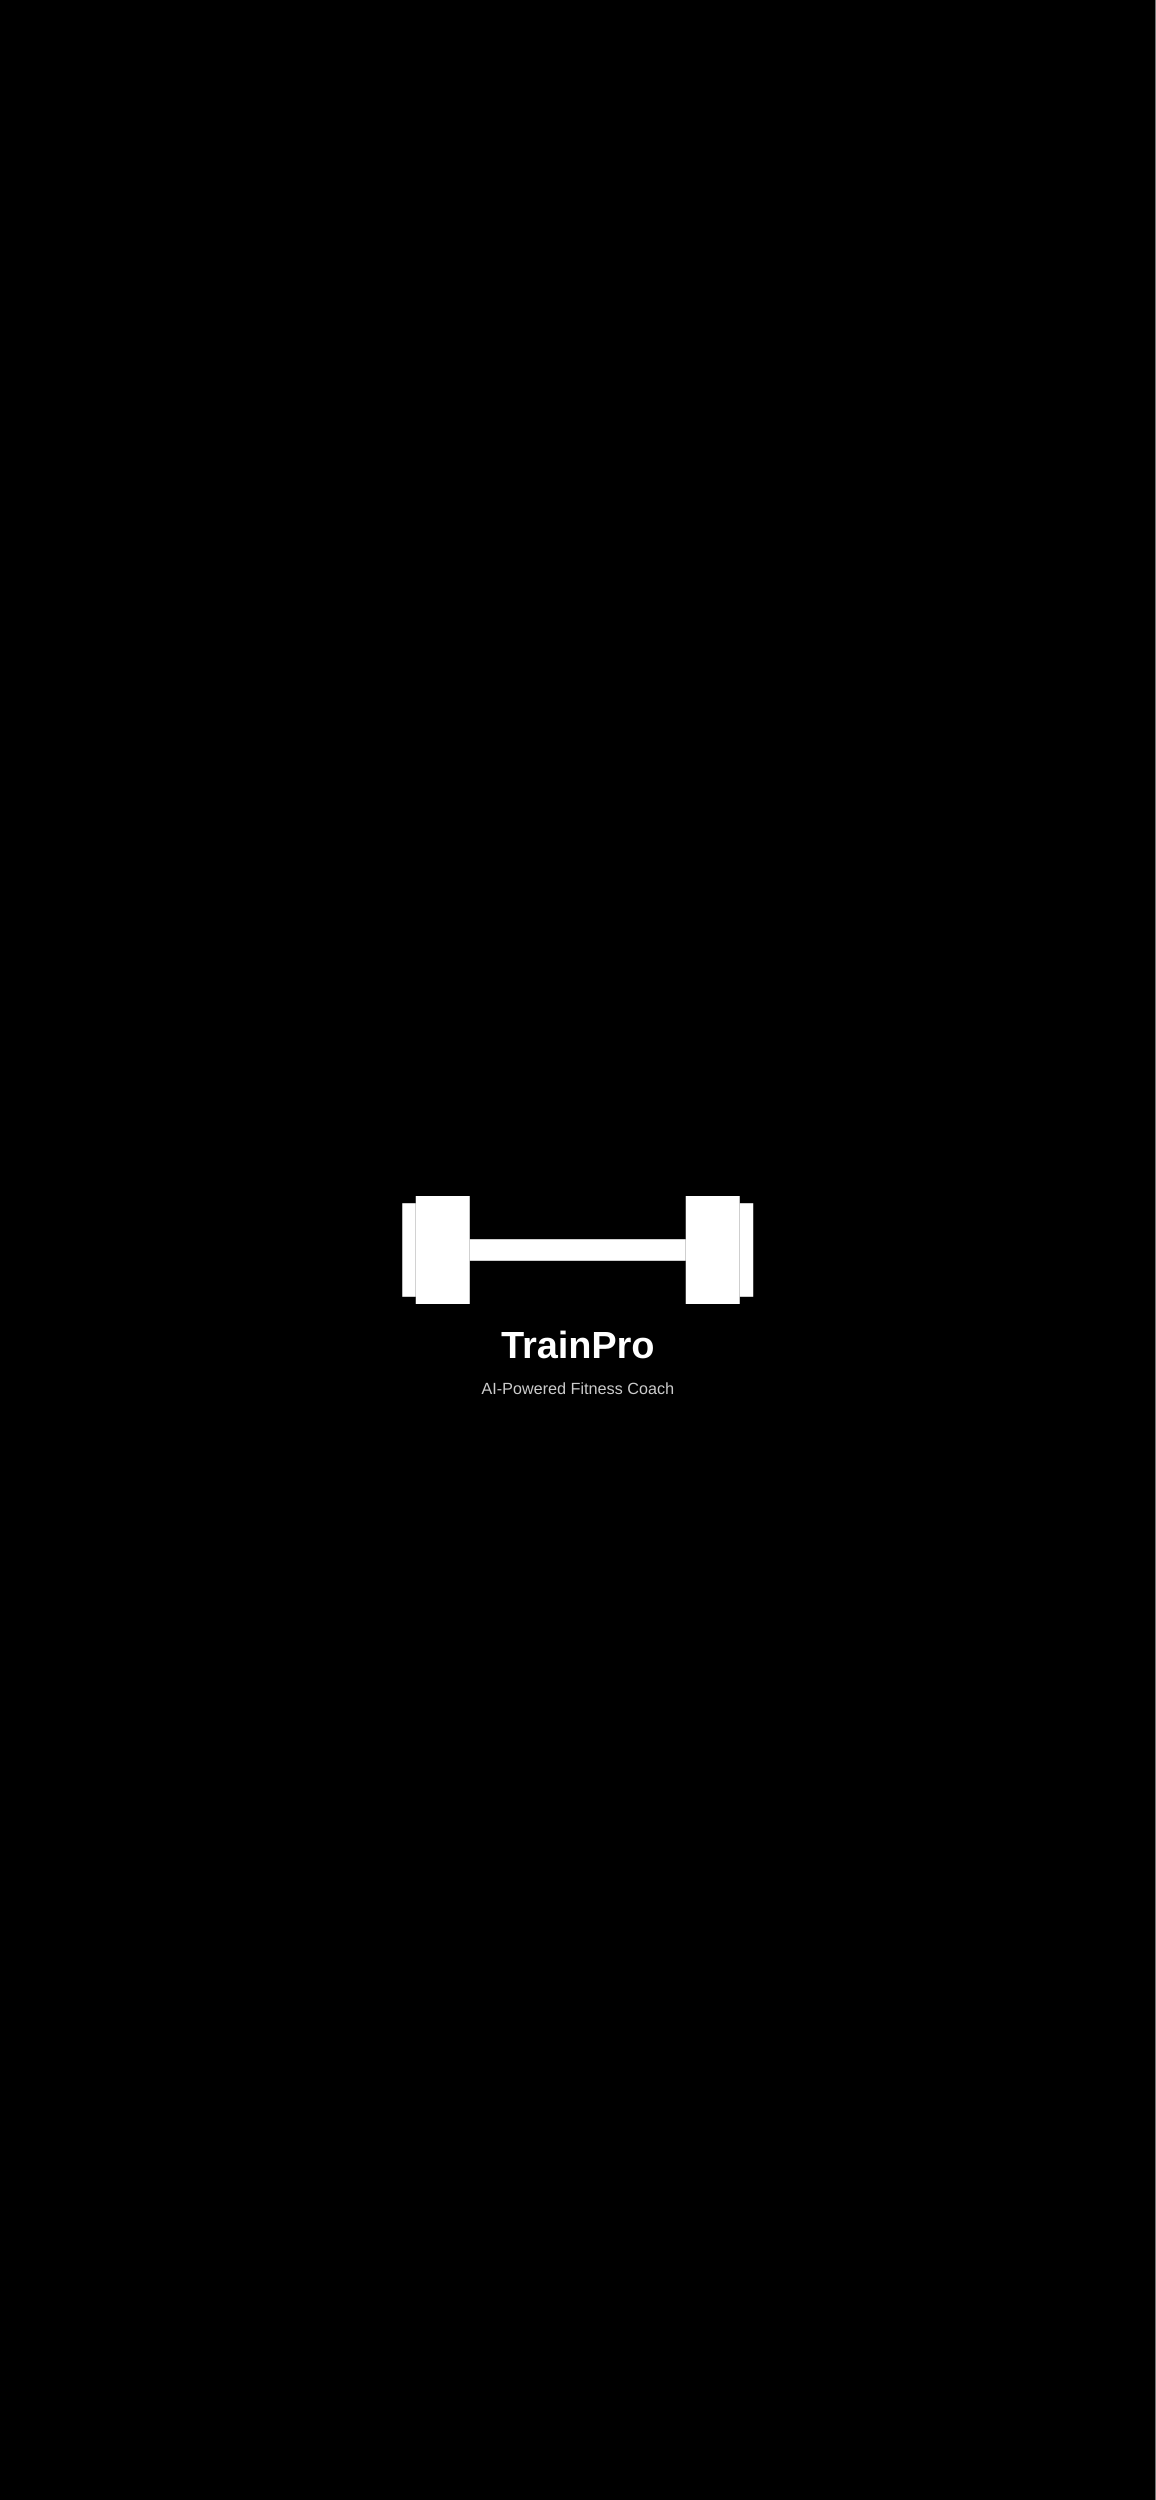
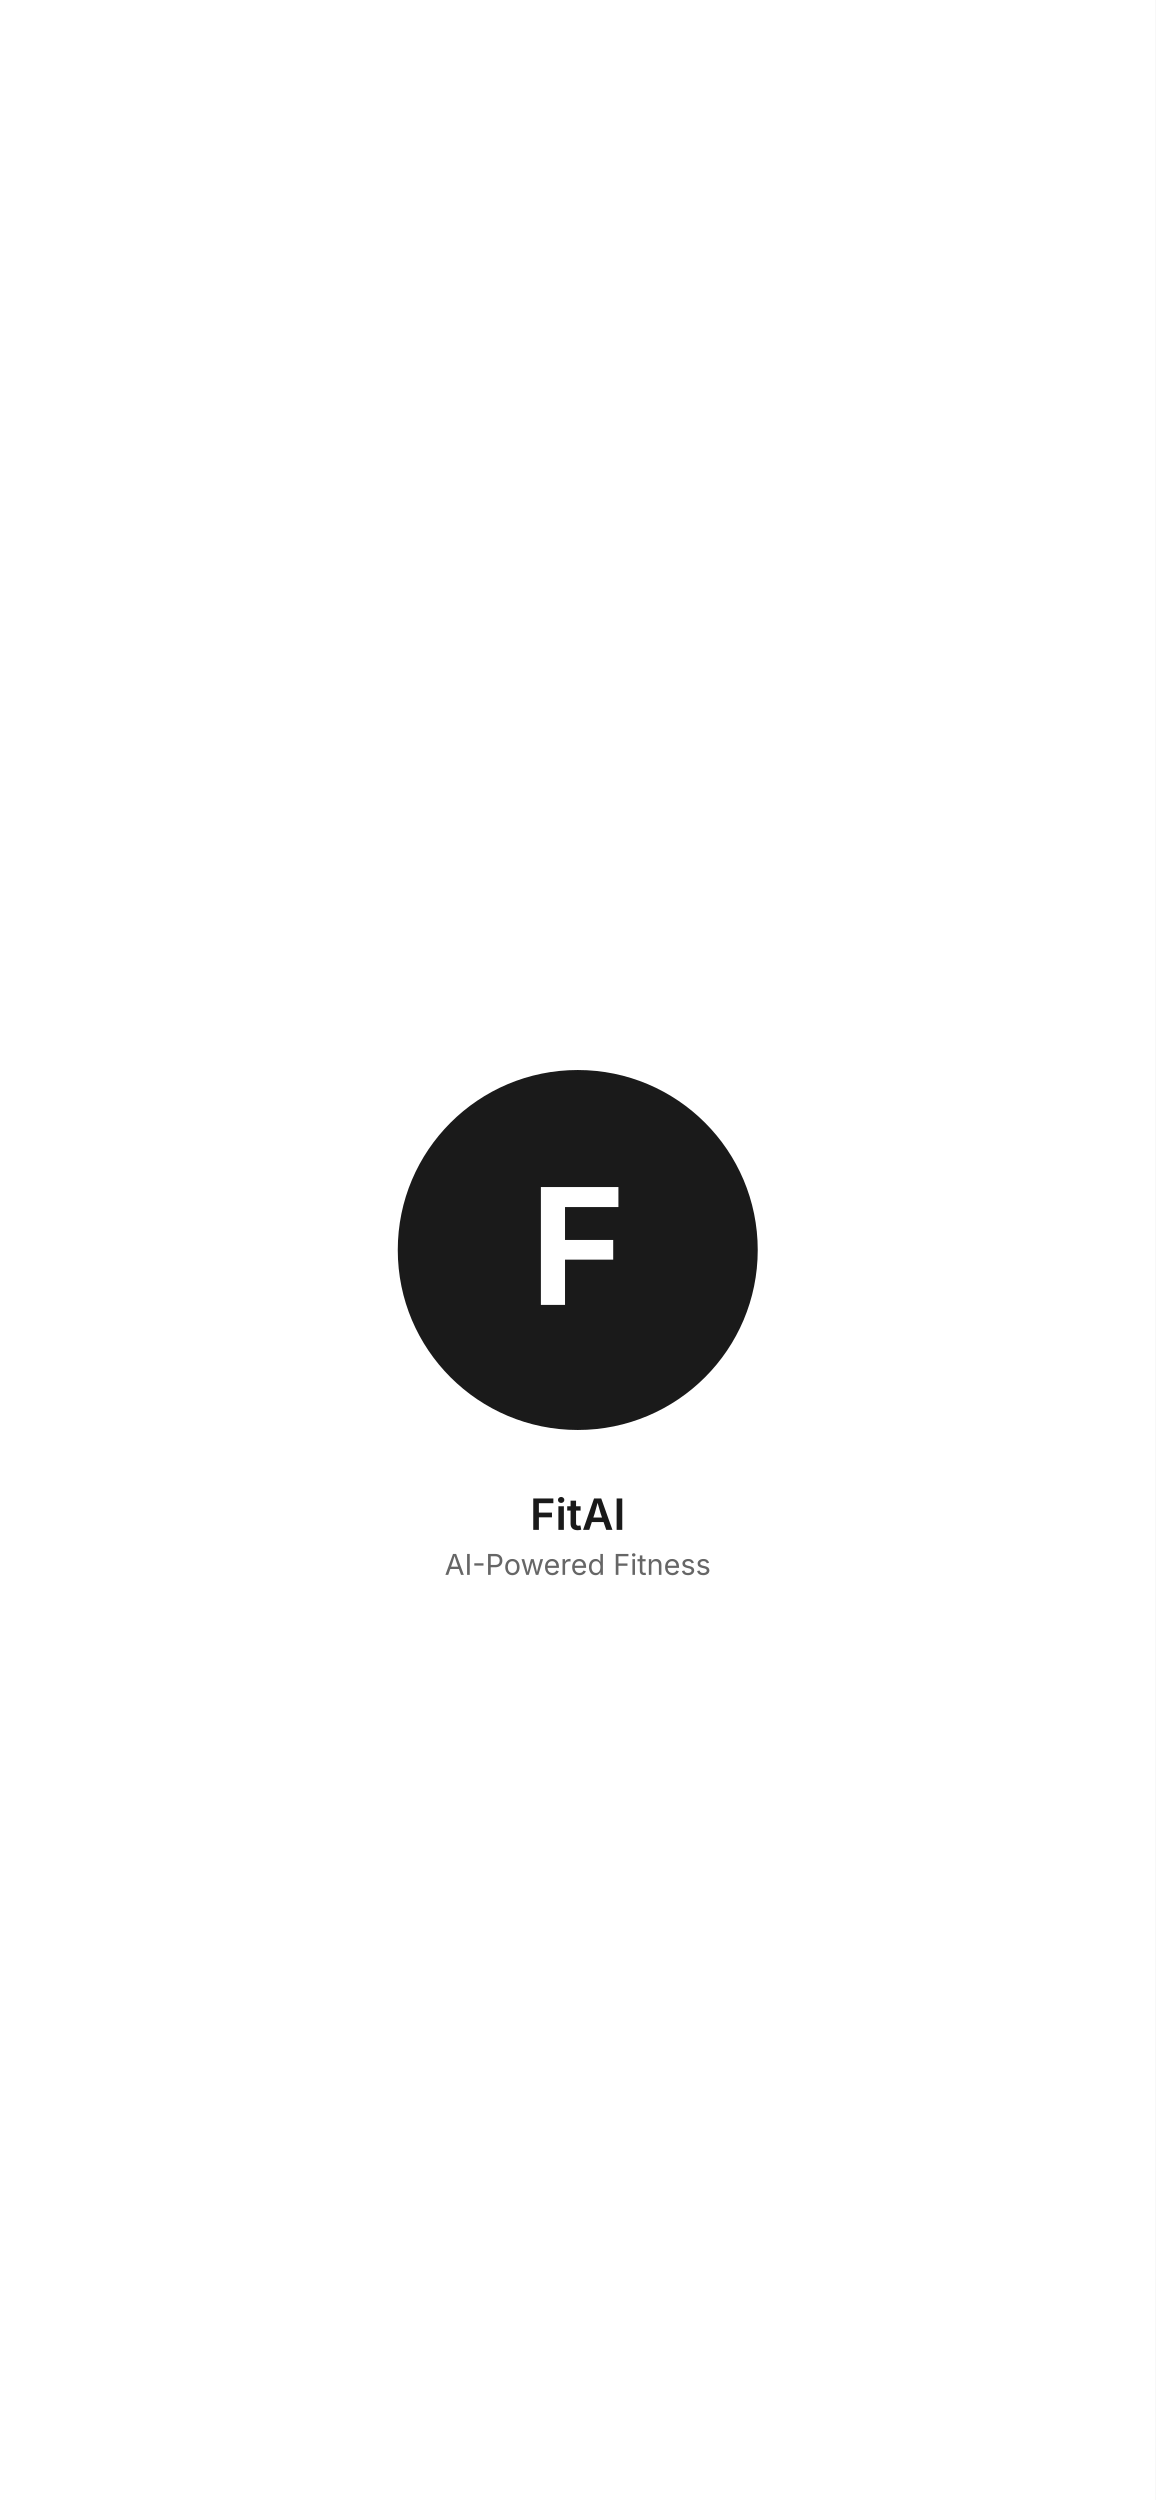
- <svg xmlns="http://www.w3.org/2000/svg" width="1284" height="2778" viewBox="0 0 1284 2778" fill="none">
-   <rect width="1284" height="2778" fill="#000000" />
-   <g transform="translate(642,1389)">
-     <rect x="-120" y="-12" width="240" height="24" fill="#ffffff" rx="0" />
-     <rect x="-180" y="-60" width="60" height="120" fill="#ffffff" rx="0" />
-     <rect x="-195" y="-52" width="15" height="104" fill="#ffffff" rx="0" />
-     <rect x="120" y="-60" width="60" height="120" fill="#ffffff" rx="0" />
-     <rect x="180" y="-52" width="15" height="104" fill="#ffffff" rx="0" />
-     <text x="0" y="120" text-anchor="middle" fill="#ffffff" font-family="Arial, system-ui, -apple-system" font-size="42" font-weight="900">TrainPro</text>
-     <text x="0" y="160" text-anchor="middle" fill="#cccccc" font-family="Arial, system-ui, -apple-system" font-size="18" font-weight="400">AI-Powered Fitness Coach</text>
-   </g>
+ <svg xmlns="http://www.w3.org/2000/svg" width="1284" height="2778" viewBox="0 0 1284 2778">
+   <rect width="1284" height="2778" fill="#ffffff" />
+   <circle cx="642" cy="1389" r="200" fill="#1a1a1a" />
+   <text x="642" y="1450" font-family="system-ui, -apple-system" font-size="180" font-weight="700" text-anchor="middle" fill="#ffffff">F</text>
+   <text x="642" y="1700" font-family="system-ui, -apple-system" font-size="48" font-weight="600" text-anchor="middle" fill="#1a1a1a">FitAI</text>
+   <text x="642" y="1750" font-family="system-ui, -apple-system" font-size="32" font-weight="400" text-anchor="middle" fill="#666666">AI-Powered Fitness</text>
</svg>
